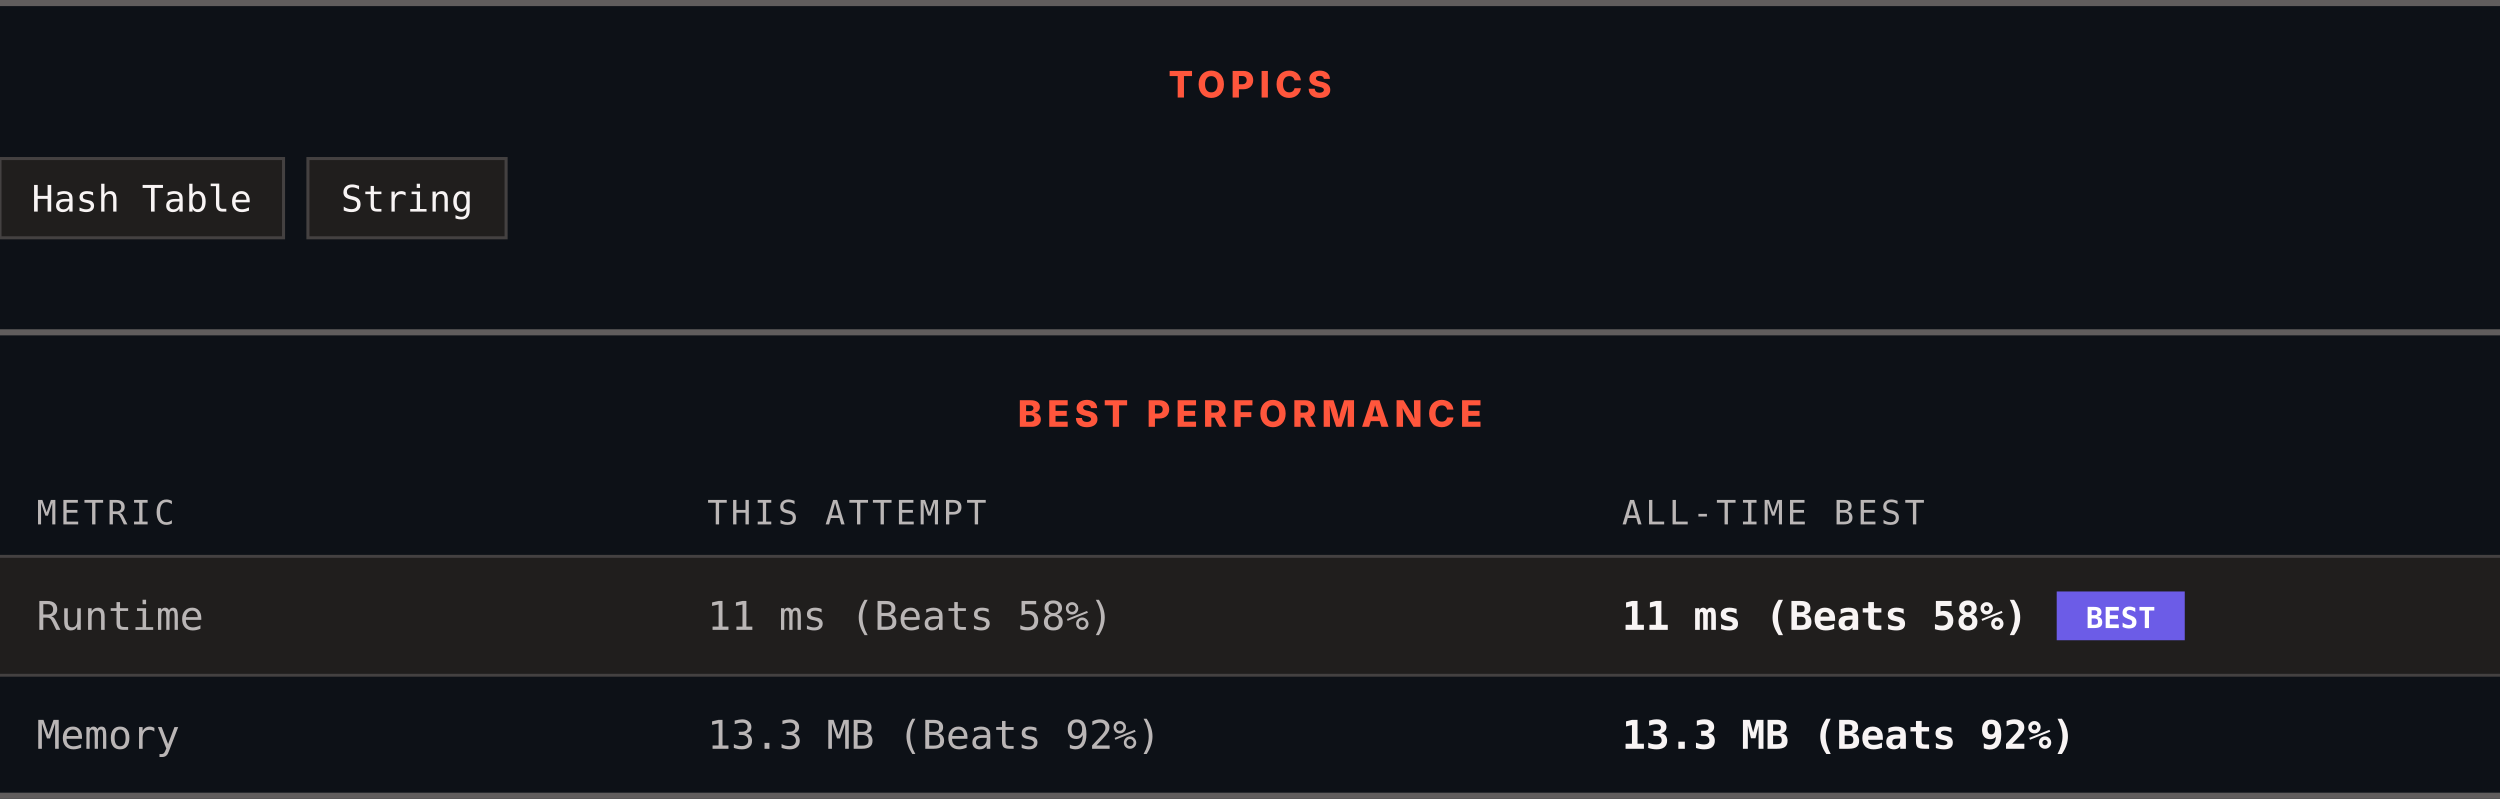
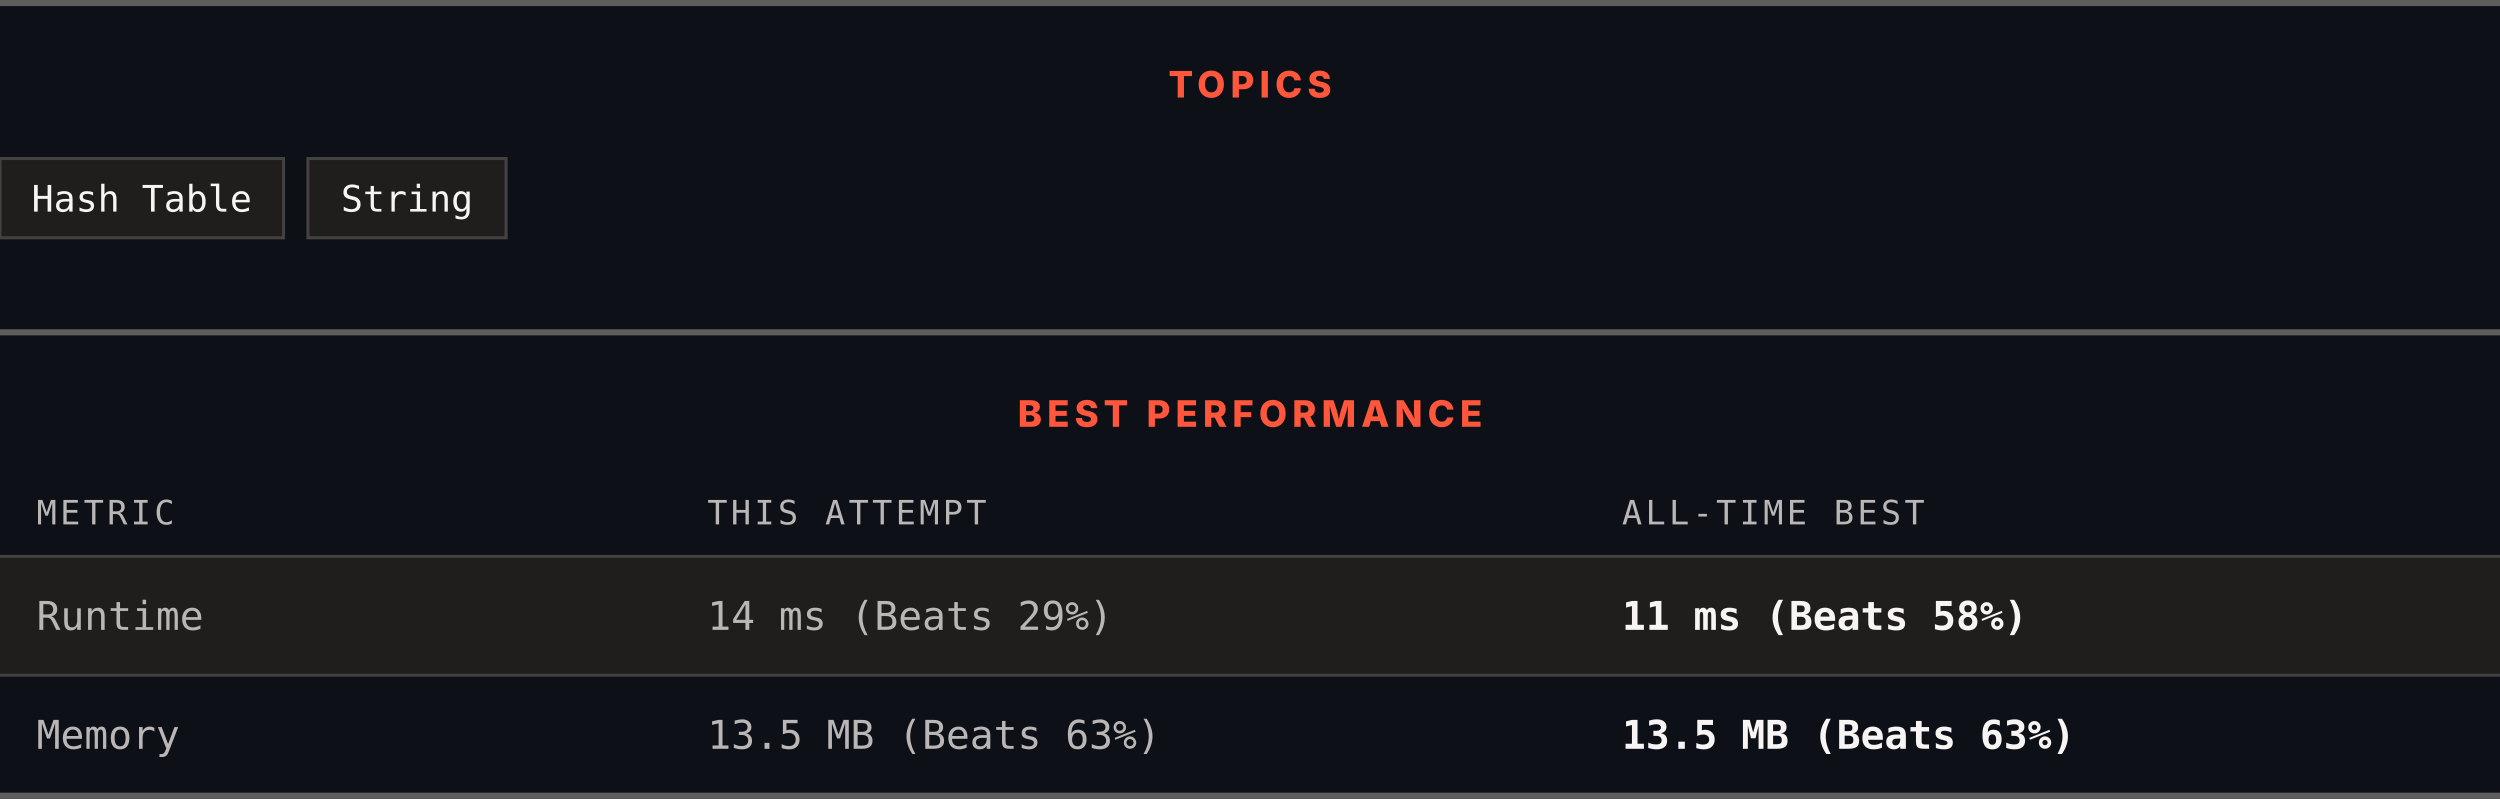
<svg xmlns="http://www.w3.org/2000/svg" width="820" height="262" viewBox="0 0 820 262" role="img" aria-label="Topics and best performance">
  <rect width="820" height="262" fill="#0d1117" />
  <rect x="0" y="0" width="820" height="2" fill="#605d5d" />
  <text x="410" y="32" text-anchor="middle" font-family="Archivo, system-ui, -apple-system, Segoe UI, sans-serif" font-size="12" font-weight="800" letter-spacing="1.68" fill="#ff563c">TOPICS</text>
  <rect x="0" y="52" width="93" height="26" fill="#201e1d" stroke="#444141" />
  <text x="46.5" y="69.4" text-anchor="middle" font-family="ui-monospace, SFMono-Regular, Menlo, Consolas, monospace" font-size="12" fill="#f8f4f4">Hash Table</text>
  <rect x="101" y="52" width="65" height="26" fill="#201e1d" stroke="#444141" />
  <text x="133.5" y="69.4" text-anchor="middle" font-family="ui-monospace, SFMono-Regular, Menlo, Consolas, monospace" font-size="12" fill="#f8f4f4">String</text>
  <rect x="0" y="108" width="820" height="2" fill="#605d5d" />
  <text x="410" y="140" text-anchor="middle" font-family="Archivo, system-ui, -apple-system, Segoe UI, sans-serif" font-size="12" font-weight="800" letter-spacing="1.68" fill="#ff563c">BEST PERFORMANCE</text>
  <text x="12" y="172" font-family="ui-monospace, SFMono-Regular, Menlo, Consolas, monospace" font-size="11" letter-spacing="1.1" fill="#bab6b6">METRIC</text>
  <text x="232" y="172" font-family="ui-monospace, SFMono-Regular, Menlo, Consolas, monospace" font-size="11" letter-spacing="1.1" fill="#bab6b6">THIS ATTEMPT</text>
  <text x="532" y="172" font-family="ui-monospace, SFMono-Regular, Menlo, Consolas, monospace" font-size="11" letter-spacing="1.1" fill="#bab6b6">ALL-TIME BEST</text>
  <rect x="0" y="182" width="820" height="1" fill="#444141" />
  <rect x="0" y="183" width="820" height="38" fill="#201e1d" />
  <text x="12" y="206.6" font-family="ui-monospace, SFMono-Regular, Menlo, Consolas, monospace" font-size="13" fill="#bab6b6">Runtime</text>
-   <text x="232" y="206.6" font-family="ui-monospace, SFMono-Regular, Menlo, Consolas, monospace" font-size="13" fill="#bab6b6">11 ms (Beats 58%)</text>
+   <text x="232" y="206.6" font-family="ui-monospace, SFMono-Regular, Menlo, Consolas, monospace" font-size="13" fill="#bab6b6">14 ms (Beats 29%)</text>
  <text x="532" y="206.6" font-family="ui-monospace, SFMono-Regular, Menlo, Consolas, monospace" font-size="13" font-weight="700" fill="#f8f4f4">11 ms (Beats 58%)</text>
-   <rect x="674.6" y="194" width="42" height="16" fill="#6c5ce7" />
-   <text x="695.6" y="206" text-anchor="middle" font-family="ui-monospace, SFMono-Regular, Menlo, Consolas, monospace" font-size="9.5" font-weight="700" fill="#ffffff">BEST</text>
  <rect x="0" y="221" width="820" height="1" fill="#444141" />
  <rect x="0" y="222" width="820" height="38" fill="#0d1117" />
  <text x="12" y="245.6" font-family="ui-monospace, SFMono-Regular, Menlo, Consolas, monospace" font-size="13" fill="#bab6b6">Memory</text>
-   <text x="232" y="245.6" font-family="ui-monospace, SFMono-Regular, Menlo, Consolas, monospace" font-size="13" fill="#bab6b6">13.3 MB (Beats 92%)</text>
-   <text x="532" y="245.6" font-family="ui-monospace, SFMono-Regular, Menlo, Consolas, monospace" font-size="13" font-weight="700" fill="#f8f4f4">13.3 MB (Beats 92%)</text>
+   <text x="232" y="245.6" font-family="ui-monospace, SFMono-Regular, Menlo, Consolas, monospace" font-size="13" fill="#bab6b6">13.5 MB (Beats 63%)</text>
+   <text x="532" y="245.6" font-family="ui-monospace, SFMono-Regular, Menlo, Consolas, monospace" font-size="13" font-weight="700" fill="#f8f4f4">13.5 MB (Beats 63%)</text>
  <rect x="0" y="260" width="820" height="2" fill="#605d5d" />
</svg>
